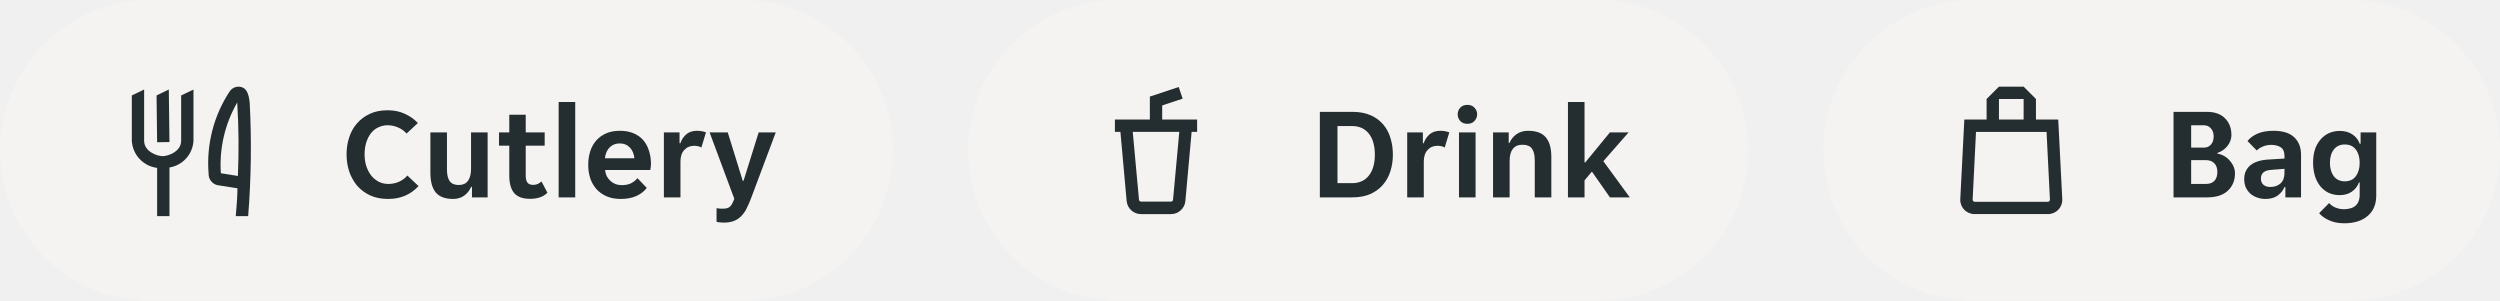
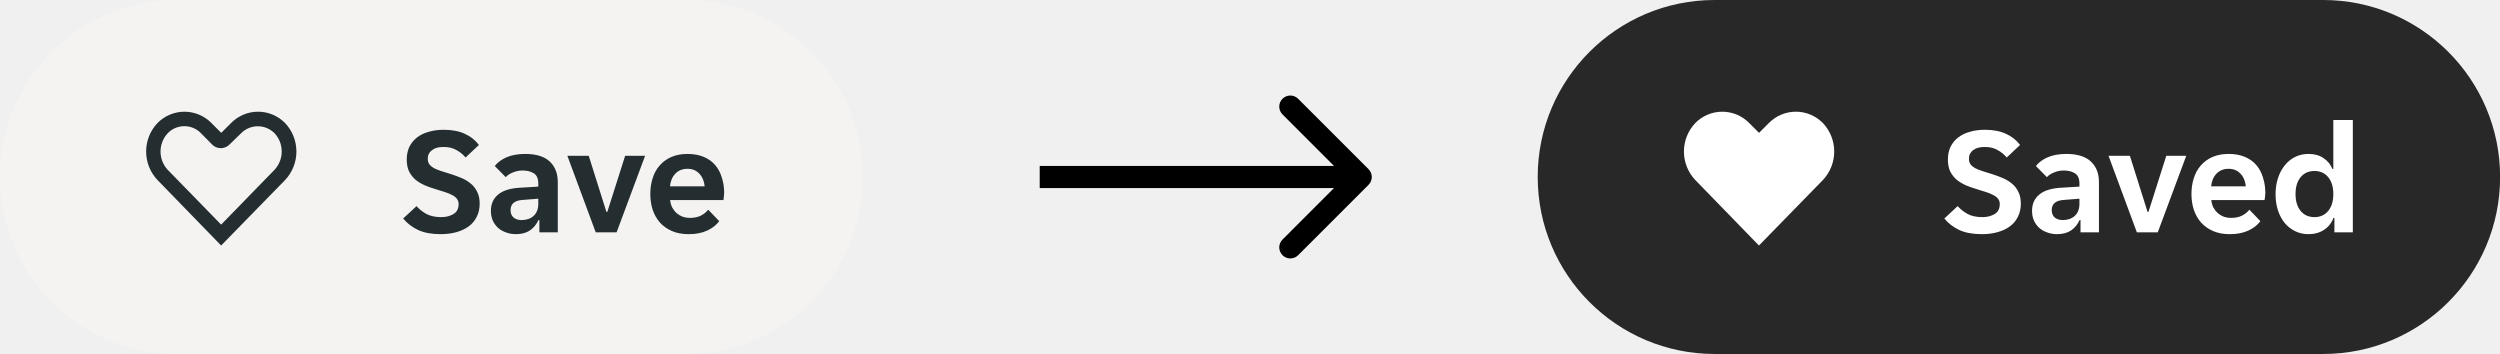
- <svg xmlns="http://www.w3.org/2000/svg" width="266" height="32" fill="none">
-   <g clip-path="url(#usage-action__a)">
-     <rect width="95" height="32" rx="16" fill="#F5F3F1" />
-     <g clip-path="url(#usage-action__b)" fill="#242E30">
-       <g clip-path="url(#usage-action__c)">
-         <path d="m16.719 15.134 1.312-.018-.07-5.59-1.303.63.06 4.978Zm6.414 4.567 2.134.333c-.017 1.216-.122 2.196-.183 2.966h1.321c.318-4.002.374-8.021.166-12.031-.087-.963-.324-1.479-.779-1.671a1.138 1.138 0 0 0-1.356.428 13.868 13.868 0 0 0-2.24 8.75 1.216 1.216 0 0 0 .936 1.225Zm2.117-8.81v.2c.153 2.54.173 5.088.061 7.63l-1.811-.288c-.18-2.633.43-5.259 1.75-7.543Z" />
-         <path d="m15.336 9.525-1.312.63v4.821a3.08 3.08 0 0 0 2.695 2.888V23h1.312v-5.18a3.045 3.045 0 0 0 2.555-2.844v-5.45l-1.312.63v4.82c0 1.164-1.392 1.637-1.969 1.637-.578 0-1.969-.473-1.969-1.637v-5.45Z" />
-       </g>
-       <path d="M41.297 21.168c-.727 0-1.367-.126-1.917-.378a4.19 4.19 0 0 1-1.387-1.036 4.78 4.78 0 0 1-.84-1.512 5.89 5.89 0 0 1-.28-1.82c0-.635.094-1.237.28-1.806.187-.57.462-1.064.827-1.484.373-.43.83-.77 1.372-1.022.54-.252 1.166-.378 1.876-.378.7 0 1.316.126 1.847.378.542.243 1.004.57 1.386.98l-1.203 1.12a2.398 2.398 0 0 0-.897-.644 2.712 2.712 0 0 0-1.12-.238 2.25 2.25 0 0 0-.993.224c-.3.14-.556.345-.77.616-.215.27-.383.597-.505.98a4.253 4.253 0 0 0-.181 1.288c0 .467.065.891.195 1.274.131.383.308.714.532.994.224.27.49.485.799.644.308.15.639.224.994.224.392 0 .765-.075 1.12-.224.363-.159.667-.383.91-.672l1.19 1.12a4.12 4.12 0 0 1-1.386 1.008c-.542.243-1.158.364-1.849.364Zm6.918 0c-.85 0-1.466-.229-1.848-.686-.383-.467-.574-1.167-.574-2.1v-4.298h1.764v3.948c0 .56.098.975.294 1.246.196.27.518.406.966.406.43 0 .751-.145.966-.434.224-.299.336-.728.336-1.288v-3.878h1.764V21h-1.666v-1.12h-.084a2.208 2.208 0 0 1-.728.924c-.327.243-.724.364-1.19.364Zm8.17-.014c-.766 0-1.326-.205-1.68-.616-.346-.41-.518-1.031-.518-1.862v-3.178h-1.092v-1.414h1.092v-1.876h1.75v1.876h2.016v1.414h-2.016v3.164c0 .364.065.625.196.784.13.15.326.224.588.224.186 0 .354-.033.504-.098.15-.075.28-.163.392-.266l.63 1.204c-.234.224-.5.387-.798.49a3.282 3.282 0 0 1-1.064.154ZM59.44 10.85h1.764V21H59.44V10.85Zm6.619 10.318c-.579 0-1.083-.093-1.512-.28a3.17 3.17 0 0 1-1.092-.77 3.477 3.477 0 0 1-.658-1.162c-.14-.439-.21-.91-.21-1.414 0-.513.07-.99.21-1.428.14-.448.35-.83.63-1.148.28-.327.63-.583 1.05-.77.42-.187.91-.28 1.47-.28.56 0 1.05.089 1.47.266.42.177.765.425 1.036.742.27.317.471.695.602 1.134.14.43.21.9.21 1.414 0 .093-.01.2-.028.322-.01.121-.024.22-.042.294h-4.816c.028.252.093.48.196.686.112.196.247.364.406.504.168.14.35.247.546.322.205.065.415.098.63.098.401 0 .737-.07 1.008-.21.27-.14.49-.317.658-.532l.994 1.036c-.262.355-.626.64-1.092.854-.467.215-1.022.322-1.666.322Zm-.112-5.908c-.448 0-.812.145-1.092.434-.28.29-.444.672-.49 1.148H67.5c-.047-.476-.21-.859-.49-1.148-.271-.29-.626-.434-1.064-.434Zm4.69-1.176h1.666v1.162h.084a2.16 2.16 0 0 1 .644-.966c.299-.243.672-.364 1.12-.364.345 0 .667.056.966.168l-.49 1.61a1.059 1.059 0 0 0-.364-.14 2.069 2.069 0 0 0-.406-.042c-.43 0-.78.15-1.05.448-.27.29-.406.7-.406 1.232V21h-1.764v-6.916Zm6.347 9.604c-.13 0-.261-.01-.392-.028a1.828 1.828 0 0 1-.35-.056v-1.456c.075.019.173.033.294.042.122.01.234.014.336.014.178 0 .327-.014.448-.042a.693.693 0 0 0 .322-.154 1.02 1.02 0 0 0 .252-.322c.075-.14.154-.317.238-.532l-2.632-7.07h1.932l1.596 5.152h.084l1.61-5.152h1.82l-2.604 6.944a11.04 11.04 0 0 1-.504 1.162 2.97 2.97 0 0 1-.588.826 2.177 2.177 0 0 1-.784.504c-.298.112-.658.168-1.078.168Z" />
+ <svg xmlns="http://www.w3.org/2000/svg" width="226" height="32" viewBox="0 0 226 32" fill="none">
+   <g clip-path="url(#clip0_2861_4958)">
+     <path d="M-0.009 16C-0.009 7.163 7.155 0 15.991 0H61.991C70.828 0 77.991 7.163 77.991 16V16C77.991 24.837 70.828 32 61.991 32H15.991C7.155 32 -0.009 24.837 -0.009 16V16Z" fill="#F5F3F1" />
+     <path d="M-0.009 16C-0.009 7.163 7.155 0 15.991 0H61.991C70.828 0 77.991 7.163 77.991 16V16C77.991 24.837 70.828 32 61.991 32H15.991C7.155 32 -0.009 24.837 -0.009 16V16Z" fill="white" fill-opacity="0.01" />
+     <g clip-path="url(#clip1_2861_4958)">
+       <path d="M19.991 22.195L14.225 16.262C13.573 15.568 13.21 14.651 13.21 13.699C13.21 12.746 13.573 11.829 14.225 11.135C14.543 10.807 14.924 10.546 15.345 10.368C15.766 10.19 16.218 10.098 16.675 10.098C17.132 10.098 17.584 10.19 18.005 10.368C18.426 10.546 18.807 10.807 19.125 11.135L20 12.01L20.875 11.135C21.194 10.807 21.576 10.546 21.997 10.367C22.419 10.189 22.872 10.097 23.329 10.097C23.787 10.097 24.24 10.189 24.662 10.367C25.084 10.546 25.465 10.807 25.784 11.135C26.434 11.83 26.796 12.747 26.796 13.699C26.796 14.651 26.434 15.567 25.784 16.262L19.991 22.195ZM16.666 11.406C16.383 11.406 16.103 11.463 15.843 11.574C15.583 11.685 15.348 11.848 15.153 12.054C14.741 12.502 14.512 13.089 14.512 13.699C14.512 14.308 14.741 14.895 15.153 15.344V15.344L19.991 20.305L24.83 15.335C25.24 14.887 25.467 14.302 25.467 13.694C25.467 13.087 25.24 12.502 24.83 12.054C24.631 11.852 24.395 11.691 24.133 11.581C23.872 11.472 23.591 11.415 23.308 11.415C23.024 11.415 22.744 11.472 22.482 11.581C22.221 11.691 21.984 11.852 21.785 12.054L20.726 13.086C20.521 13.284 20.246 13.395 19.961 13.395C19.675 13.395 19.401 13.284 19.195 13.086L18.18 12.054C17.985 11.849 17.75 11.687 17.489 11.575C17.229 11.464 16.949 11.407 16.666 11.406V11.406Z" fill="#242E30" />
    </g>
+     <path d="M39.849 21.168C39.018 21.168 38.332 21.042 37.791 20.79C37.249 20.529 36.801 20.183 36.447 19.754L37.651 18.634C37.912 18.923 38.215 19.161 38.56 19.348C38.915 19.535 39.358 19.628 39.891 19.628C40.32 19.628 40.688 19.535 40.996 19.348C41.304 19.161 41.459 18.863 41.459 18.452C41.459 18.256 41.407 18.097 41.304 17.976C41.211 17.845 41.071 17.733 40.885 17.64C40.707 17.537 40.483 17.444 40.212 17.36C39.951 17.276 39.653 17.183 39.316 17.08C38.999 16.987 38.687 16.875 38.379 16.744C38.071 16.604 37.795 16.436 37.553 16.24C37.319 16.035 37.128 15.787 36.978 15.498C36.839 15.199 36.769 14.84 36.769 14.42C36.769 13.991 36.848 13.608 37.007 13.272C37.175 12.936 37.403 12.656 37.693 12.432C37.991 12.199 38.346 12.026 38.757 11.914C39.167 11.793 39.62 11.732 40.114 11.732C40.861 11.732 41.496 11.853 42.019 12.096C42.541 12.329 42.966 12.665 43.292 13.104L42.089 14.238C41.864 13.967 41.589 13.743 41.263 13.566C40.945 13.379 40.558 13.286 40.1 13.286C39.914 13.286 39.732 13.305 39.554 13.342C39.386 13.379 39.237 13.445 39.106 13.538C38.976 13.622 38.868 13.734 38.785 13.874C38.71 14.005 38.672 14.168 38.672 14.364C38.672 14.56 38.719 14.723 38.812 14.854C38.915 14.985 39.055 15.101 39.233 15.204C39.419 15.297 39.643 15.386 39.904 15.47C40.166 15.554 40.465 15.647 40.8 15.75C41.118 15.853 41.431 15.969 41.739 16.1C42.047 16.231 42.322 16.399 42.565 16.604C42.807 16.8 42.998 17.047 43.139 17.346C43.288 17.635 43.362 17.99 43.362 18.41C43.362 18.858 43.274 19.255 43.096 19.6C42.928 19.945 42.686 20.235 42.368 20.468C42.06 20.692 41.692 20.865 41.263 20.986C40.833 21.107 40.362 21.168 39.849 21.168ZM46.631 21.168C46.323 21.168 46.029 21.117 45.749 21.014C45.478 20.921 45.24 20.785 45.035 20.608C44.829 20.421 44.666 20.197 44.545 19.936C44.433 19.675 44.377 19.381 44.377 19.054C44.377 18.438 44.596 17.948 45.035 17.584C45.473 17.22 46.141 17.015 47.037 16.968L48.661 16.87V16.59C48.661 16.142 48.525 15.834 48.255 15.666C47.984 15.498 47.648 15.414 47.247 15.414C46.929 15.414 46.631 15.475 46.351 15.596C46.071 15.708 45.861 15.848 45.721 16.016L44.727 15.008C44.969 14.691 45.319 14.429 45.777 14.224C46.243 14.019 46.813 13.916 47.485 13.916C48.474 13.916 49.211 14.145 49.697 14.602C50.182 15.059 50.425 15.68 50.425 16.464V21H48.759V19.894H48.675C48.497 20.286 48.241 20.599 47.905 20.832C47.569 21.056 47.144 21.168 46.631 21.168ZM47.149 19.894C47.597 19.894 47.961 19.768 48.241 19.516C48.521 19.255 48.661 18.891 48.661 18.424V17.962L47.247 18.074C46.519 18.121 46.155 18.429 46.155 18.998C46.155 19.287 46.248 19.511 46.435 19.67C46.621 19.819 46.859 19.894 47.149 19.894ZM51.29 14.084H53.222L54.818 19.152H54.902L56.512 14.084H58.318L55.742 21H53.852L51.29 14.084ZM62.26 21.168C61.681 21.168 61.177 21.075 60.748 20.888C60.319 20.701 59.955 20.445 59.656 20.118C59.367 19.782 59.147 19.395 58.998 18.956C58.858 18.517 58.788 18.046 58.788 17.542C58.788 17.029 58.858 16.553 58.998 16.114C59.138 15.666 59.348 15.283 59.628 14.966C59.908 14.639 60.258 14.383 60.678 14.196C61.098 14.009 61.588 13.916 62.148 13.916C62.708 13.916 63.198 14.005 63.618 14.182C64.038 14.359 64.383 14.607 64.654 14.924C64.925 15.241 65.125 15.619 65.256 16.058C65.396 16.487 65.466 16.959 65.466 17.472C65.466 17.565 65.457 17.673 65.438 17.794C65.429 17.915 65.415 18.013 65.396 18.088H60.58C60.608 18.34 60.673 18.569 60.776 18.774C60.888 18.97 61.023 19.138 61.182 19.278C61.35 19.418 61.532 19.525 61.728 19.6C61.933 19.665 62.143 19.698 62.358 19.698C62.759 19.698 63.095 19.628 63.366 19.488C63.637 19.348 63.856 19.171 64.024 18.956L65.018 19.992C64.757 20.347 64.393 20.631 63.926 20.846C63.459 21.061 62.904 21.168 62.26 21.168ZM62.148 15.26C61.7 15.26 61.336 15.405 61.056 15.694C60.776 15.983 60.613 16.366 60.566 16.842H63.702C63.655 16.366 63.492 15.983 63.212 15.694C62.941 15.405 62.587 15.26 62.148 15.26Z" fill="#242E30" />
  </g>
-   <g clip-path="url(#usage-action__d)">
-     <rect x="103" width="83" height="32" rx="16" fill="#F5F3F1" />
-     <g clip-path="url(#usage-action__e)" fill="#242E30">
-       <path d="M127.375 12.719h-3.719v-1.497l2.179-.726-.42-1.242-3.071 1.023v2.442h-3.719v1.312h.586l.665 7.359a1.533 1.533 0 0 0 1.531 1.391h3.185a1.535 1.535 0 0 0 1.532-1.391l.665-7.359h.586V12.72Zm-2.564 8.53a.217.217 0 0 1-.219.201h-3.185a.216.216 0 0 1-.148-.057.215.215 0 0 1-.07-.143l-.665-7.219h4.952l-.665 7.219Zm15.621-9.349h3.458c.737 0 1.377.117 1.918.35a3.66 3.66 0 0 1 1.344.966c.355.41.616.891.784 1.442.177.55.266 1.148.266 1.792 0 .635-.089 1.227-.266 1.778a4.091 4.091 0 0 1-.798 1.442c-.355.41-.803.737-1.344.98-.541.233-1.176.35-1.904.35h-3.458v-9.1Zm3.43 7.588c.756 0 1.349-.266 1.778-.798.429-.541.644-1.283.644-2.226 0-.97-.215-1.722-.644-2.254-.429-.532-1.022-.798-1.778-.798h-1.554v6.076h1.554Zm5.865-5.404h1.666v1.162h.084a2.15 2.15 0 0 1 .644-.966c.298-.243.672-.364 1.12-.364.345 0 .667.056.966.168l-.49 1.61a1.061 1.061 0 0 0-.364-.14 2.074 2.074 0 0 0-.406-.042c-.43 0-.78.15-1.05.448-.271.29-.406.7-.406 1.232V21h-1.764v-6.916Zm7.442-1.918c0 .261-.094.495-.28.7-.178.205-.43.308-.756.308-.336 0-.593-.103-.77-.308a1.038 1.038 0 0 1-.266-.7c0-.27.088-.504.266-.7.177-.205.434-.308.77-.308.326 0 .578.103.756.308.186.196.28.43.28.7Zm-1.933 1.918h1.765V21h-1.765v-6.916Zm3.624 0h1.666v1.12h.084c.158-.373.406-.681.742-.924.345-.243.756-.364 1.232-.364.877 0 1.507.233 1.89.7.392.457.588 1.153.588 2.086V21h-1.764v-3.948c0-.56-.103-.975-.308-1.246-.196-.27-.532-.406-1.008-.406-.448 0-.789.15-1.022.448-.224.29-.336.714-.336 1.274V21h-1.764v-6.916ZM168.594 21h-1.764V10.85h1.764v6.426h.084l2.618-3.192h1.988l-2.688 3.066L173.41 21h-2.114l-1.918-2.744-.784.938V21Z" />
+   <path d="M123.716 16.707C124.106 16.317 124.106 15.683 123.716 15.293L117.352 8.929C116.961 8.538 116.328 8.538 115.938 8.929C115.547 9.319 115.547 9.953 115.938 10.343L121.594 16L115.938 21.657C115.547 22.047 115.547 22.68 115.938 23.071C116.328 23.462 116.961 23.462 117.352 23.071L123.716 16.707ZM93.991 17H123.009V15H93.991V17Z" fill="black" />
+   <g clip-path="url(#clip2_2861_4958)">
+     <path d="M139.009 16C139.009 7.163 146.172 0 155.009 0H210.009C218.845 0 226.009 7.163 226.009 16V16C226.009 24.837 218.845 32 210.009 32H155.009C146.172 32 139.009 24.837 139.009 16V16Z" fill="#262626" />
+     <path d="M139.009 16C139.009 7.163 146.172 0 155.009 0H210.009C218.845 0 226.009 7.163 226.009 16V16C226.009 24.837 218.845 32 210.009 32H155.009C146.172 32 139.009 24.837 139.009 16V16Z" fill="white" fill-opacity="0.01" />
+     <g clip-path="url(#clip3_2861_4958)">
+       <path d="M159.009 22.195L153.242 16.262C152.59 15.568 152.227 14.651 152.227 13.699C152.227 12.746 152.59 11.829 153.242 11.135C153.561 10.807 153.941 10.546 154.362 10.368C154.783 10.19 155.235 10.098 155.692 10.098C156.149 10.098 156.602 10.19 157.023 10.368C157.443 10.546 157.824 10.807 158.142 11.135L159.017 12.01L159.892 11.135C160.211 10.807 160.593 10.546 161.014 10.367C161.436 10.189 161.889 10.097 162.347 10.097C162.804 10.097 163.258 10.189 163.679 10.367C164.101 10.546 164.482 10.807 164.801 11.135C165.451 11.83 165.813 12.747 165.813 13.699C165.813 14.651 165.451 15.567 164.801 16.262L159.009 22.195Z" fill="white" />
    </g>
-   </g>
-   <g clip-path="url(#usage-action__f)">
-     <rect x="194" width="72" height="32" rx="16" fill="#F5F3F1" />
-     <g clip-path="url(#usage-action__g)" fill="#242E30">
-       <path d="M218.996 12.719h-2.371V10.53l-1.312-1.312h-2.625l-1.313 1.312v2.188h-2.371l-.429 8.452a1.517 1.517 0 0 0 .417 1.137 1.514 1.514 0 0 0 1.114.473h7.788a1.522 1.522 0 0 0 1.531-1.61l-.429-8.452Zm-6.308-2.188h2.625v2.188h-2.625V10.53Zm5.363 10.868a.215.215 0 0 1-.157.07h-7.788a.229.229 0 0 1-.152-.067.224.224 0 0 1-.066-.152l.358-7.21h7.508l.359 7.21a.219.219 0 0 1-.062.149Zm13.213-9.499h3.542c.84 0 1.484.229 1.932.686.458.448.686 1.045.686 1.792 0 .205-.037.406-.112.602a2.078 2.078 0 0 1-.308.546 2.17 2.17 0 0 1-.476.448c-.177.13-.373.229-.588.294v.084c.224.028.448.103.672.224.224.121.42.275.588.462.178.187.322.401.434.644.112.243.168.495.168.756 0 .765-.256 1.386-.77 1.862-.504.467-1.232.7-2.184.7h-3.584v-9.1Zm3.22 3.808c.318 0 .57-.107.756-.322.196-.215.294-.504.294-.868 0-.355-.098-.64-.294-.854-.186-.224-.438-.336-.756-.336h-1.344v2.38h1.344Zm.224 3.864c.383 0 .682-.107.896-.322.215-.224.322-.537.322-.938 0-.41-.107-.723-.322-.938-.214-.224-.513-.336-.896-.336h-1.568v2.534h1.568Zm6.329 1.596a2.54 2.54 0 0 1-.882-.154 2.148 2.148 0 0 1-.714-.406 2.068 2.068 0 0 1-.49-.672 2.218 2.218 0 0 1-.168-.882c0-.616.219-1.106.658-1.47.438-.364 1.106-.57 2.002-.616l1.624-.098v-.28c0-.448-.136-.756-.406-.924-.271-.168-.607-.252-1.008-.252-.318 0-.616.06-.896.182-.28.112-.49.252-.63.42l-.994-1.008c.242-.317.592-.579 1.05-.784.466-.205 1.036-.308 1.708-.308.989 0 1.726.229 2.212.686.485.457.728 1.078.728 1.862V21h-1.666v-1.106h-.084a2.245 2.245 0 0 1-.77.938c-.336.224-.761.336-1.274.336Zm.518-1.274c.448 0 .812-.126 1.092-.378.28-.261.42-.625.42-1.092v-.462l-1.414.112c-.728.047-1.092.355-1.092.924 0 .29.093.513.28.672.186.15.424.224.714.224Zm7.862 3.864c-.607 0-1.144-.107-1.61-.322-.458-.205-.808-.457-1.05-.756l1.064-1.078c.158.196.378.355.658.476.289.121.597.182.924.182.224 0 .438-.028.644-.084.205-.047.382-.13.532-.252a1.11 1.11 0 0 0 .35-.462c.093-.196.14-.443.14-.742v-1.316h-.07c-.15.41-.406.742-.77.994-.355.243-.784.364-1.288.364-.42 0-.808-.08-1.162-.238a2.709 2.709 0 0 1-.896-.7 3.564 3.564 0 0 1-.574-1.092 4.932 4.932 0 0 1-.196-1.442c0-.513.065-.975.196-1.386a3.1 3.1 0 0 1 .588-1.05c.252-.299.55-.527.896-.686a2.81 2.81 0 0 1 1.162-.238c.522 0 .966.121 1.33.364.373.243.639.579.798 1.008h.084v-1.218h1.666v6.72c0 .933-.304 1.657-.91 2.17-.607.523-1.442.784-2.506.784Zm.07-4.466c.513 0 .905-.182 1.176-.546.27-.373.406-.845.406-1.414 0-.588-.136-1.06-.406-1.414-.271-.364-.663-.546-1.176-.546-.504 0-.896.182-1.176.546-.271.355-.406.826-.406 1.414 0 .57.135 1.04.406 1.414.28.364.672.546 1.176.546Z" />
-     </g>
+     <path d="M179.169 21.168C178.338 21.168 177.652 21.042 177.111 20.79C176.569 20.529 176.121 20.183 175.767 19.754L176.971 18.634C177.232 18.923 177.535 19.161 177.881 19.348C178.235 19.535 178.679 19.628 179.211 19.628C179.64 19.628 180.009 19.535 180.317 19.348C180.625 19.161 180.779 18.863 180.779 18.452C180.779 18.256 180.727 18.097 180.625 17.976C180.531 17.845 180.391 17.733 180.205 17.64C180.027 17.537 179.803 17.444 179.533 17.36C179.271 17.276 178.973 17.183 178.637 17.08C178.319 16.987 178.007 16.875 177.699 16.744C177.391 16.604 177.115 16.436 176.873 16.24C176.639 16.035 176.448 15.787 176.299 15.498C176.159 15.199 176.089 14.84 176.089 14.42C176.089 13.991 176.168 13.608 176.327 13.272C176.495 12.936 176.723 12.656 177.013 12.432C177.311 12.199 177.666 12.026 178.077 11.914C178.487 11.793 178.94 11.732 179.435 11.732C180.181 11.732 180.816 11.853 181.339 12.096C181.861 12.329 182.286 12.665 182.613 13.104L181.409 14.238C181.185 13.967 180.909 13.743 180.583 13.566C180.265 13.379 179.878 13.286 179.421 13.286C179.234 13.286 179.052 13.305 178.875 13.342C178.707 13.379 178.557 13.445 178.427 13.538C178.296 13.622 178.189 13.734 178.105 13.874C178.03 14.005 177.993 14.168 177.993 14.364C177.993 14.56 178.039 14.723 178.133 14.854C178.235 14.985 178.375 15.101 178.553 15.204C178.739 15.297 178.963 15.386 179.225 15.47C179.486 15.554 179.785 15.647 180.121 15.75C180.438 15.853 180.751 15.969 181.059 16.1C181.367 16.231 181.642 16.399 181.885 16.604C182.127 16.8 182.319 17.047 182.459 17.346C182.608 17.635 182.683 17.99 182.683 18.41C182.683 18.858 182.594 19.255 182.417 19.6C182.249 19.945 182.006 20.235 181.689 20.468C181.381 20.692 181.012 20.865 180.583 20.986C180.153 21.107 179.682 21.168 179.169 21.168ZM185.951 21.168C185.643 21.168 185.349 21.117 185.069 21.014C184.798 20.921 184.56 20.785 184.355 20.608C184.149 20.421 183.986 20.197 183.865 19.936C183.753 19.675 183.697 19.381 183.697 19.054C183.697 18.438 183.916 17.948 184.355 17.584C184.793 17.22 185.461 17.015 186.357 16.968L187.981 16.87V16.59C187.981 16.142 187.845 15.834 187.575 15.666C187.304 15.498 186.968 15.414 186.567 15.414C186.249 15.414 185.951 15.475 185.671 15.596C185.391 15.708 185.181 15.848 185.041 16.016L184.047 15.008C184.289 14.691 184.639 14.429 185.097 14.224C185.563 14.019 186.133 13.916 186.805 13.916C187.794 13.916 188.531 14.145 189.017 14.602C189.502 15.059 189.745 15.68 189.745 16.464V21H188.079V19.894H187.995C187.817 20.286 187.561 20.599 187.225 20.832C186.889 21.056 186.464 21.168 185.951 21.168ZM186.469 19.894C186.917 19.894 187.281 19.768 187.561 19.516C187.841 19.255 187.981 18.891 187.981 18.424V17.962L186.567 18.074C185.839 18.121 185.475 18.429 185.475 18.998C185.475 19.287 185.568 19.511 185.755 19.67C185.941 19.819 186.179 19.894 186.469 19.894ZM190.61 14.084H192.542L194.138 19.152H194.222L195.832 14.084H197.638L195.062 21H193.172L190.61 14.084ZM201.58 21.168C201.001 21.168 200.497 21.075 200.068 20.888C199.639 20.701 199.275 20.445 198.976 20.118C198.687 19.782 198.467 19.395 198.318 18.956C198.178 18.517 198.108 18.046 198.108 17.542C198.108 17.029 198.178 16.553 198.318 16.114C198.458 15.666 198.668 15.283 198.948 14.966C199.228 14.639 199.578 14.383 199.998 14.196C200.418 14.009 200.908 13.916 201.468 13.916C202.028 13.916 202.518 14.005 202.938 14.182C203.358 14.359 203.703 14.607 203.974 14.924C204.245 15.241 204.445 15.619 204.576 16.058C204.716 16.487 204.786 16.959 204.786 17.472C204.786 17.565 204.777 17.673 204.758 17.794C204.749 17.915 204.735 18.013 204.716 18.088H199.9C199.928 18.34 199.993 18.569 200.096 18.774C200.208 18.97 200.343 19.138 200.502 19.278C200.67 19.418 200.852 19.525 201.048 19.6C201.253 19.665 201.463 19.698 201.678 19.698C202.079 19.698 202.415 19.628 202.686 19.488C202.957 19.348 203.176 19.171 203.344 18.956L204.338 19.992C204.077 20.347 203.713 20.631 203.246 20.846C202.779 21.061 202.224 21.168 201.58 21.168ZM201.468 15.26C201.02 15.26 200.656 15.405 200.376 15.694C200.096 15.983 199.933 16.366 199.886 16.842H203.022C202.975 16.366 202.812 15.983 202.532 15.694C202.261 15.405 201.907 15.26 201.468 15.26ZM208.692 21.168C208.254 21.168 207.852 21.079 207.488 20.902C207.124 20.725 206.812 20.482 206.55 20.174C206.289 19.857 206.084 19.479 205.934 19.04C205.785 18.592 205.71 18.102 205.71 17.57C205.71 17.029 205.785 16.534 205.934 16.086C206.084 15.638 206.289 15.255 206.55 14.938C206.812 14.611 207.124 14.359 207.488 14.182C207.852 14.005 208.254 13.916 208.692 13.916C209.234 13.916 209.686 14.042 210.05 14.294C210.424 14.546 210.69 14.873 210.848 15.274H210.932V10.85H212.696V21H211.03V19.698H210.946C210.778 20.155 210.494 20.515 210.092 20.776C209.7 21.037 209.234 21.168 208.692 21.168ZM209.224 19.628C209.747 19.628 210.162 19.441 210.47 19.068C210.778 18.695 210.932 18.186 210.932 17.542C210.932 16.898 210.778 16.389 210.47 16.016C210.162 15.643 209.747 15.456 209.224 15.456C208.702 15.456 208.286 15.643 207.978 16.016C207.67 16.389 207.516 16.898 207.516 17.542C207.516 18.186 207.67 18.695 207.978 19.068C208.286 19.441 208.702 19.628 209.224 19.628Z" fill="white" />
  </g>
  <defs>
-     <clipPath id="usage-action__a">
-       <rect width="95" height="32" rx="16" fill="#fff" />
+     <clipPath id="clip0_2861_4958">
+       <path d="M-0.009 16C-0.009 7.163 7.155 0 15.991 0H61.991C70.828 0 77.991 7.163 77.991 16V16C77.991 24.837 70.828 32 61.991 32H15.991C7.155 32 -0.009 24.837 -0.009 16V16Z" fill="white" />
    </clipPath>
-     <clipPath id="usage-action__b">
-       <rect width="95" height="32" rx="16" fill="#fff" />
+     <clipPath id="clip1_2861_4958">
+       <rect width="14" height="14" fill="white" transform="translate(12.9914 9)" />
    </clipPath>
-     <clipPath id="usage-action__c">
-       <path fill="#fff" transform="translate(13 9)" d="M0 0h14v14H0z" />
+     <clipPath id="clip2_2861_4958">
+       <path d="M139.009 16C139.009 7.163 146.172 0 155.009 0H210.009C218.845 0 226.009 7.163 226.009 16V16C226.009 24.837 218.845 32 210.009 32H155.009C146.172 32 139.009 24.837 139.009 16V16Z" fill="white" />
    </clipPath>
-     <clipPath id="usage-action__d">
-       <rect x="103" width="83" height="32" rx="16" fill="#fff" />
-     </clipPath>
-     <clipPath id="usage-action__e">
-       <rect x="103" width="83" height="32" rx="16" fill="#fff" />
-     </clipPath>
-     <clipPath id="usage-action__f">
-       <rect x="194" width="72" height="32" rx="16" fill="#fff" />
-     </clipPath>
-     <clipPath id="usage-action__g">
-       <rect x="194" width="72" height="32" rx="16" fill="#fff" />
+     <clipPath id="clip3_2861_4958">
+       <rect width="14" height="14" fill="white" transform="translate(152.009 9)" />
    </clipPath>
  </defs>
</svg>
